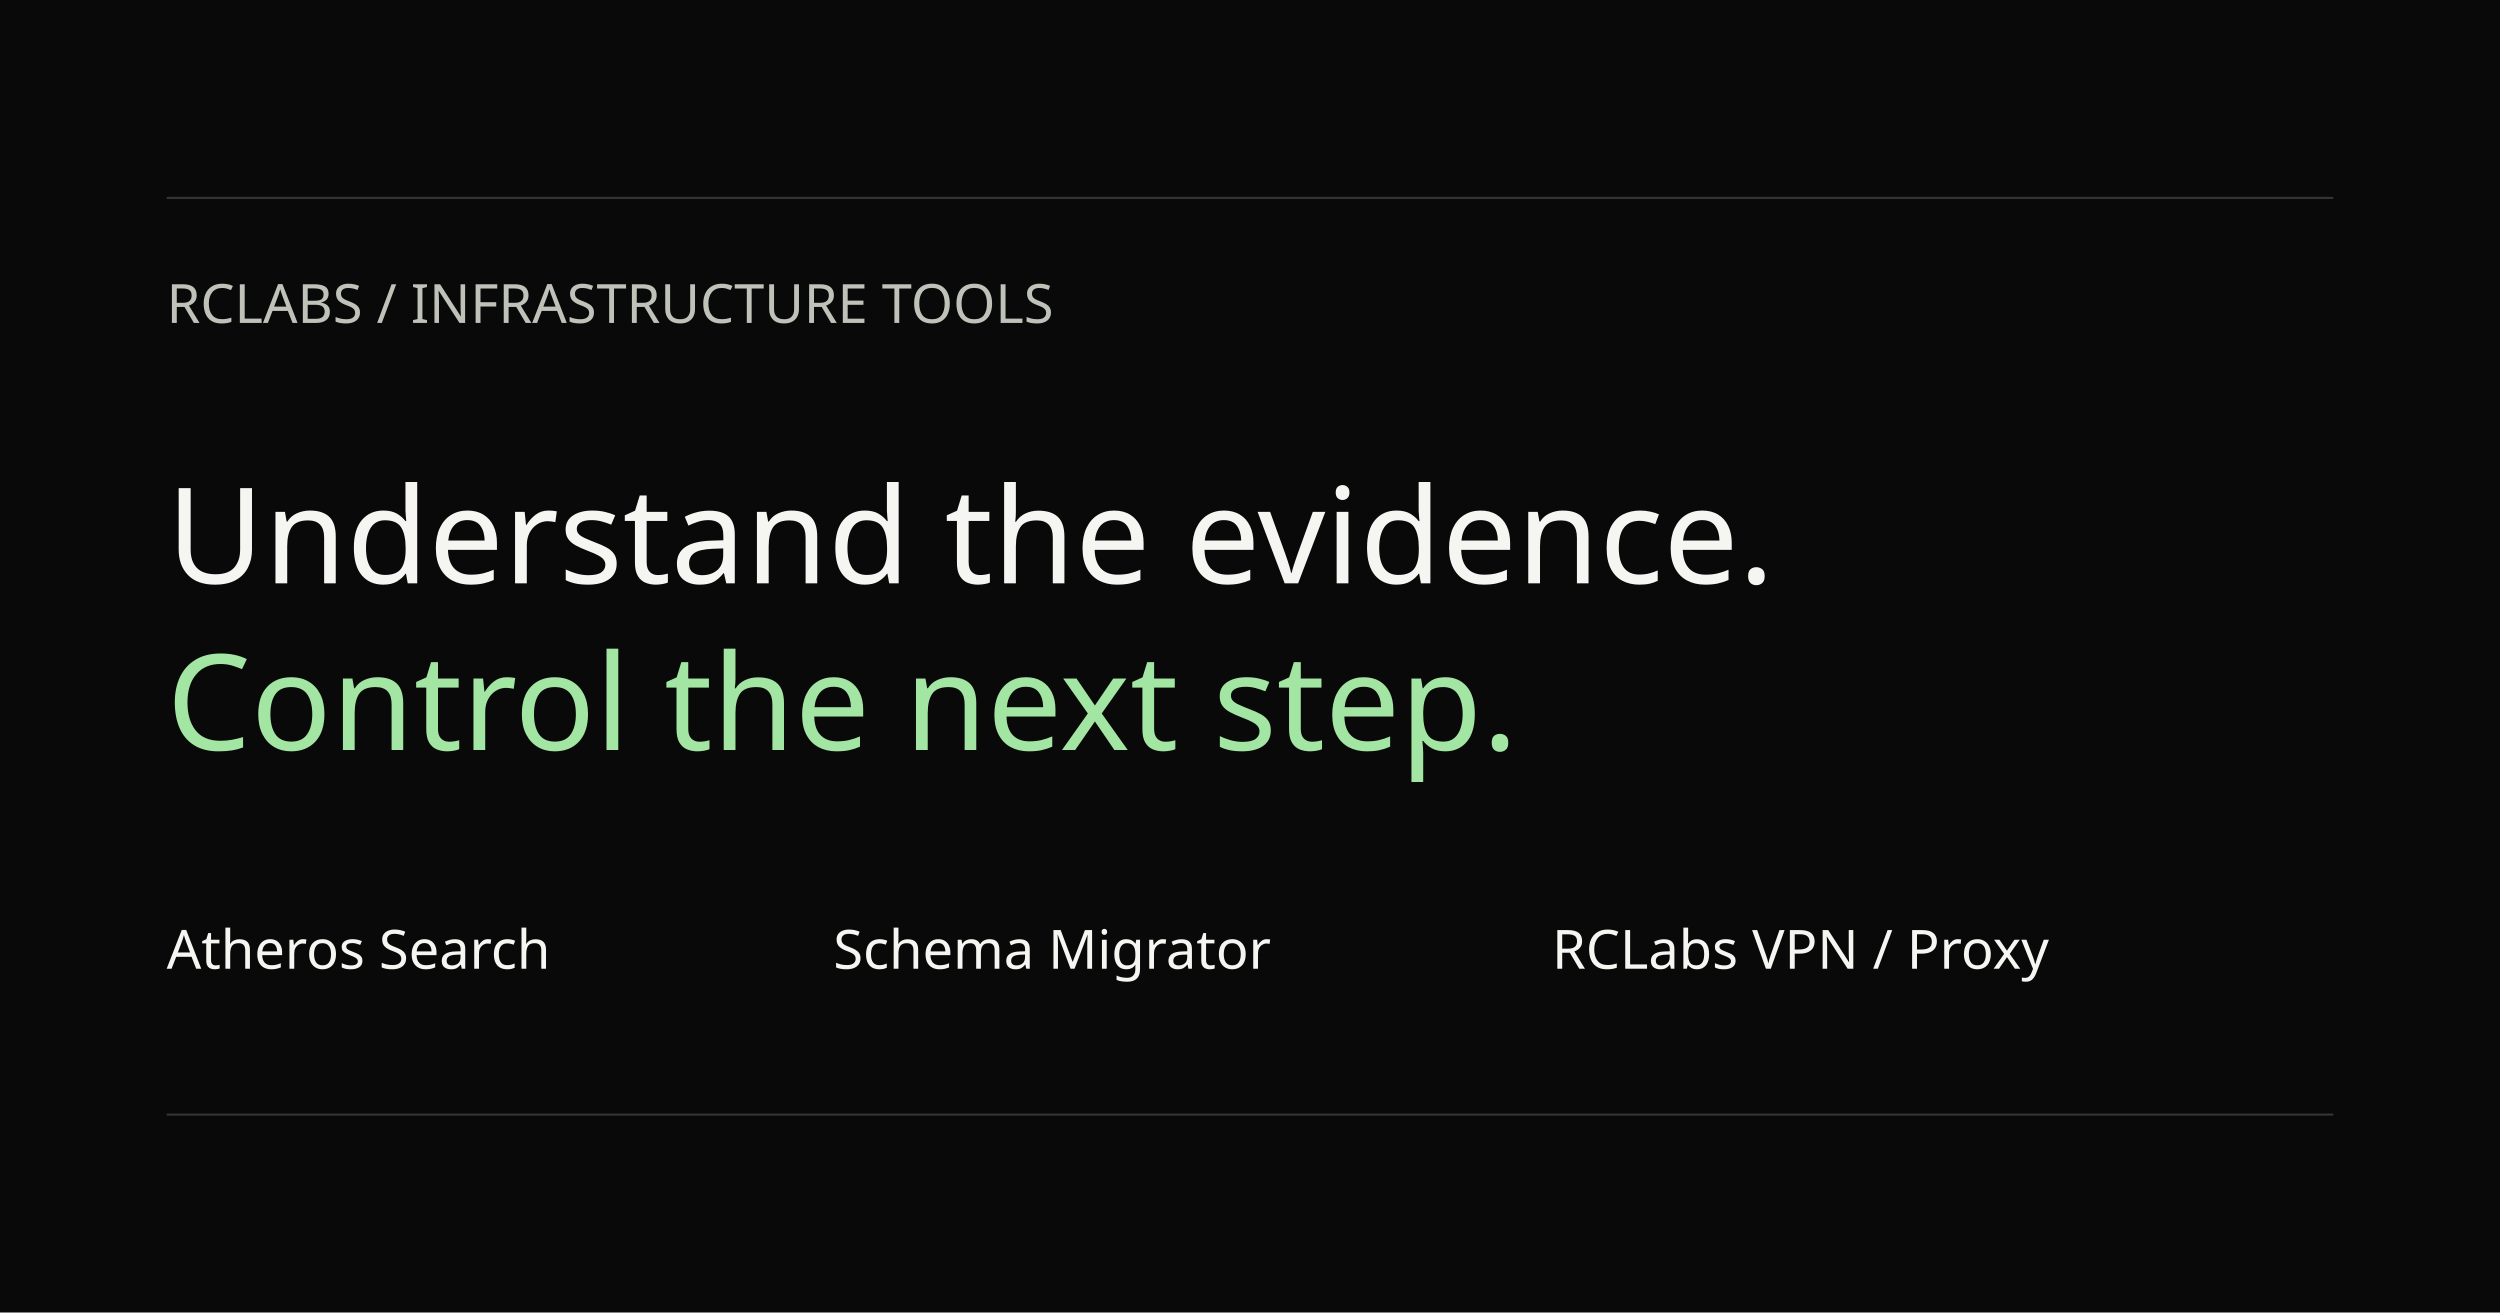
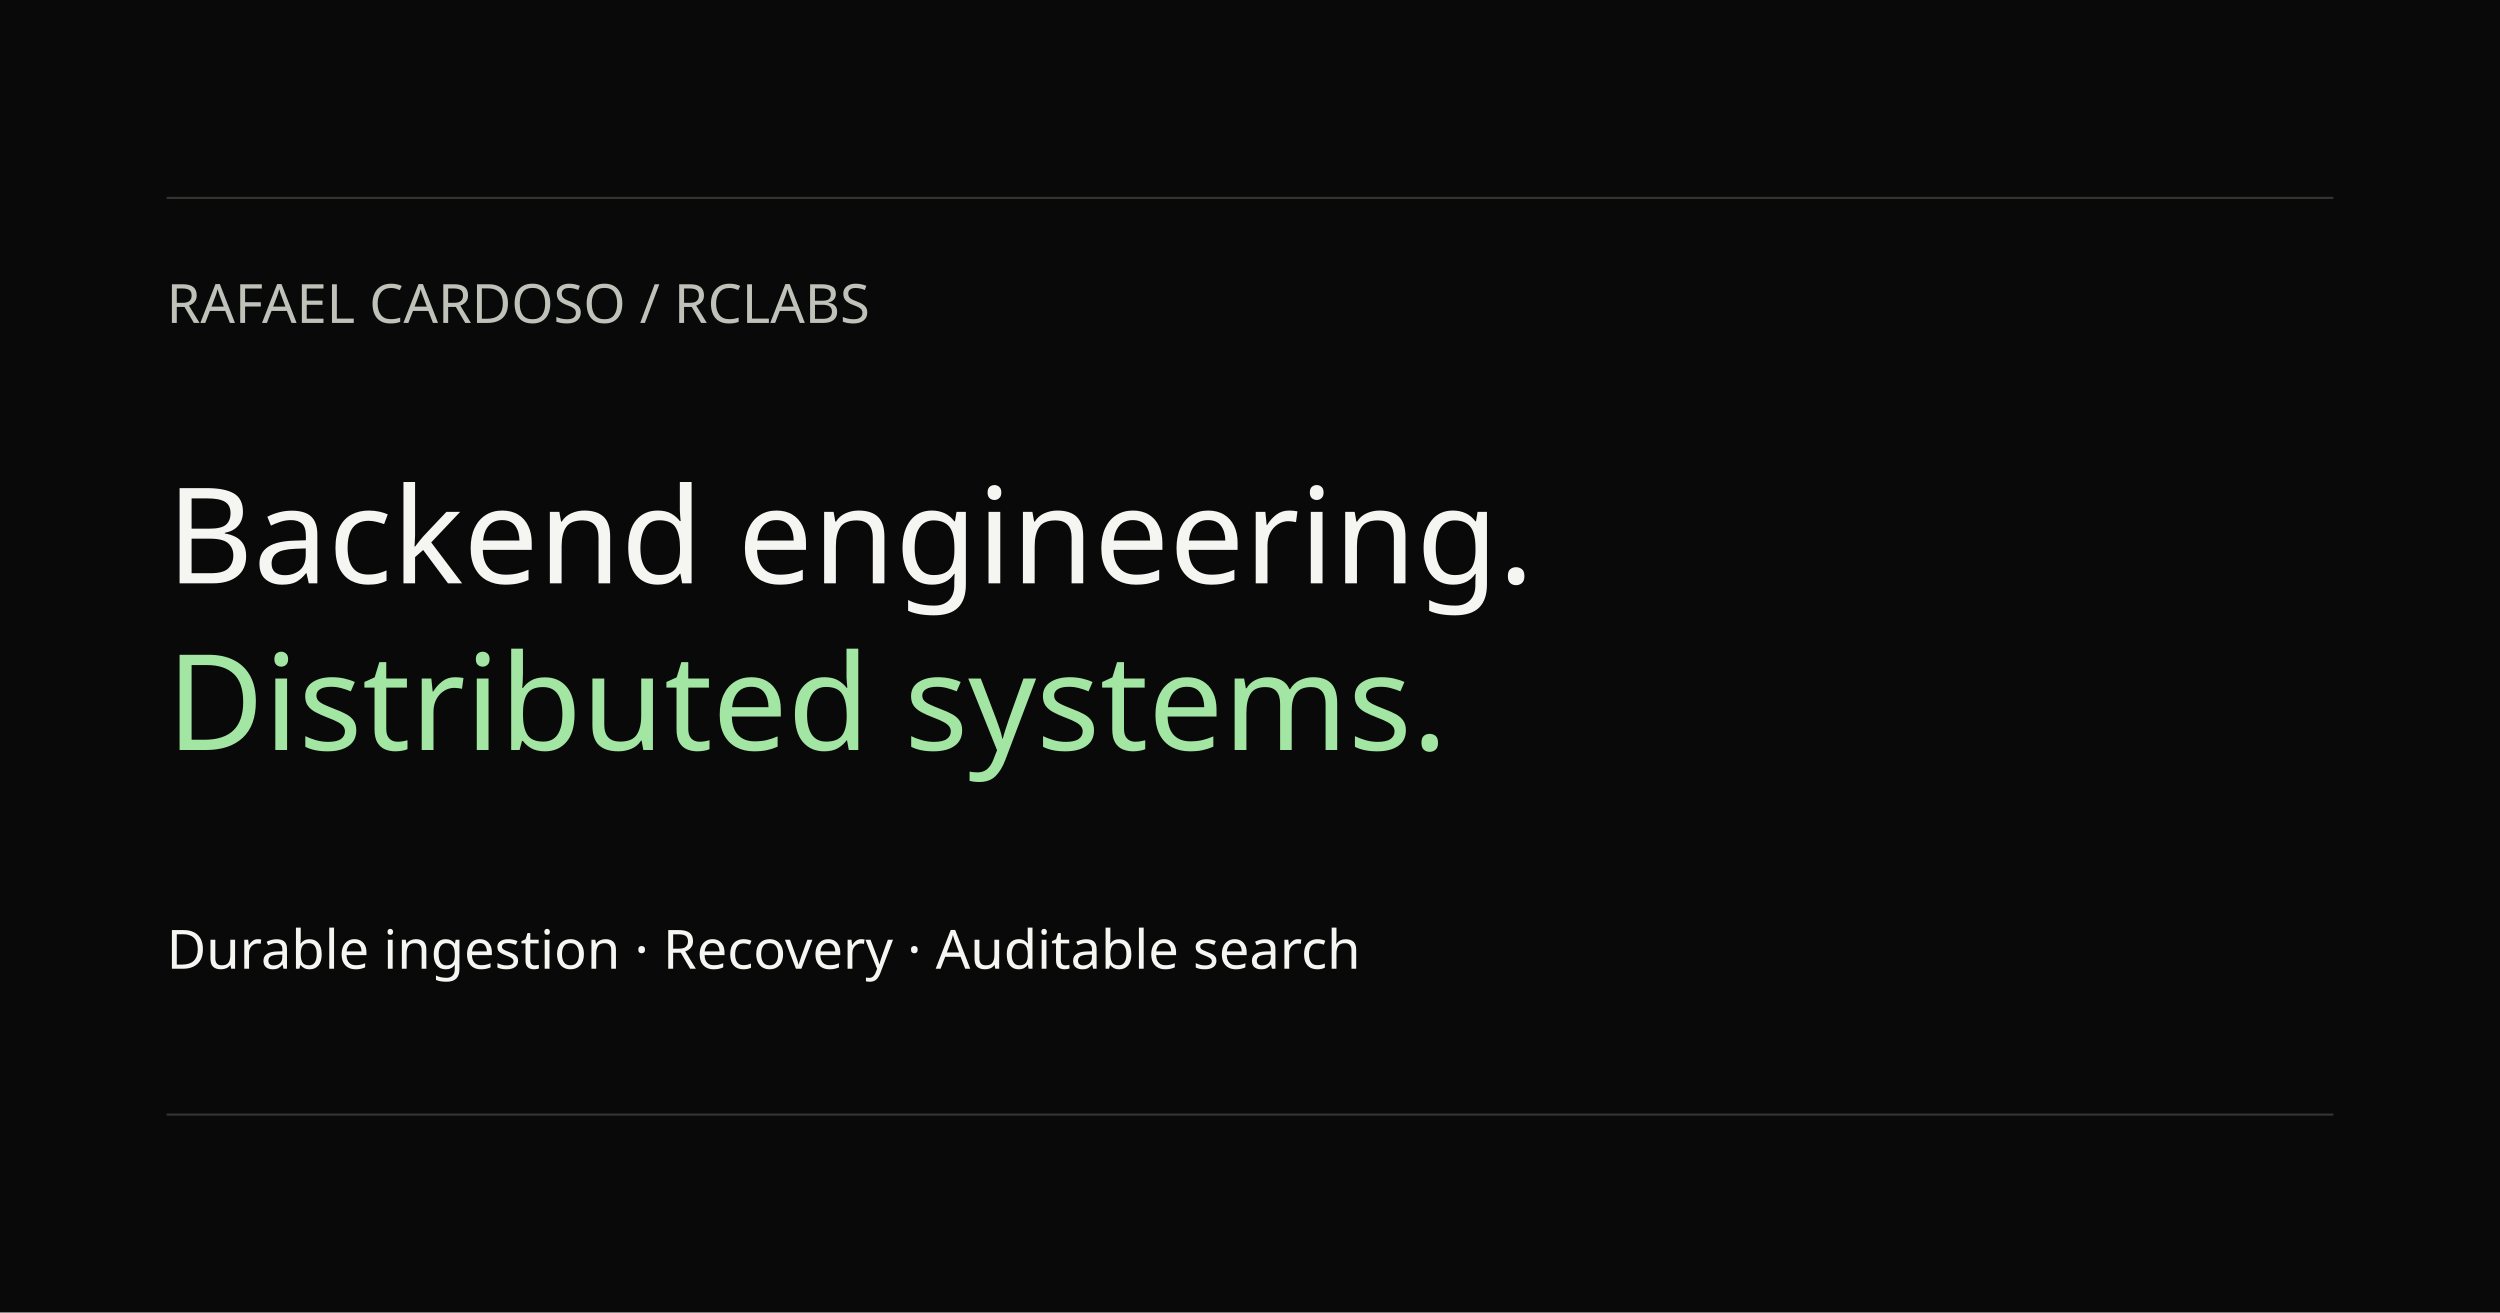
<svg xmlns="http://www.w3.org/2000/svg" width="1200" height="630" viewBox="0 0 1200 630">
  <rect width="1200" height="630" fill="#090909" />
  <path d="M80 95h1040M80 535h1040" stroke="#343632" />
  <g font-family="sans-serif" fill="#F5F5F2">
-     <text x="80" y="155" font-size="26" fill="#BEC2B9">RCLABS / INFRASTRUCTURE TOOLS</text>
-     <text x="80" y="280" font-size="64">Understand the evidence.</text>
-     <text x="80" y="360" font-size="64" fill="#A3E6A3">Control the next step.</text>
-     <text x="80" y="465" font-size="26">Atheros Search</text>
-     <text x="400" y="465" font-size="26">Schema Migrator</text>
-     <text x="745" y="465" font-size="26">RCLabs VPN / Proxy</text>
+     <text x="80" y="155" font-size="26" fill="#BEC2B9">RAFAEL CARDOSO / RCLABS</text>
+     <text x="80" y="280" font-size="64">Backend engineering.</text>
+     <text x="80" y="360" font-size="64" fill="#A3E6A3">Distributed systems.</text>
+     <text x="80" y="465" font-size="26">Durable ingestion · Recovery · Auditable search</text>
  </g>
</svg>
